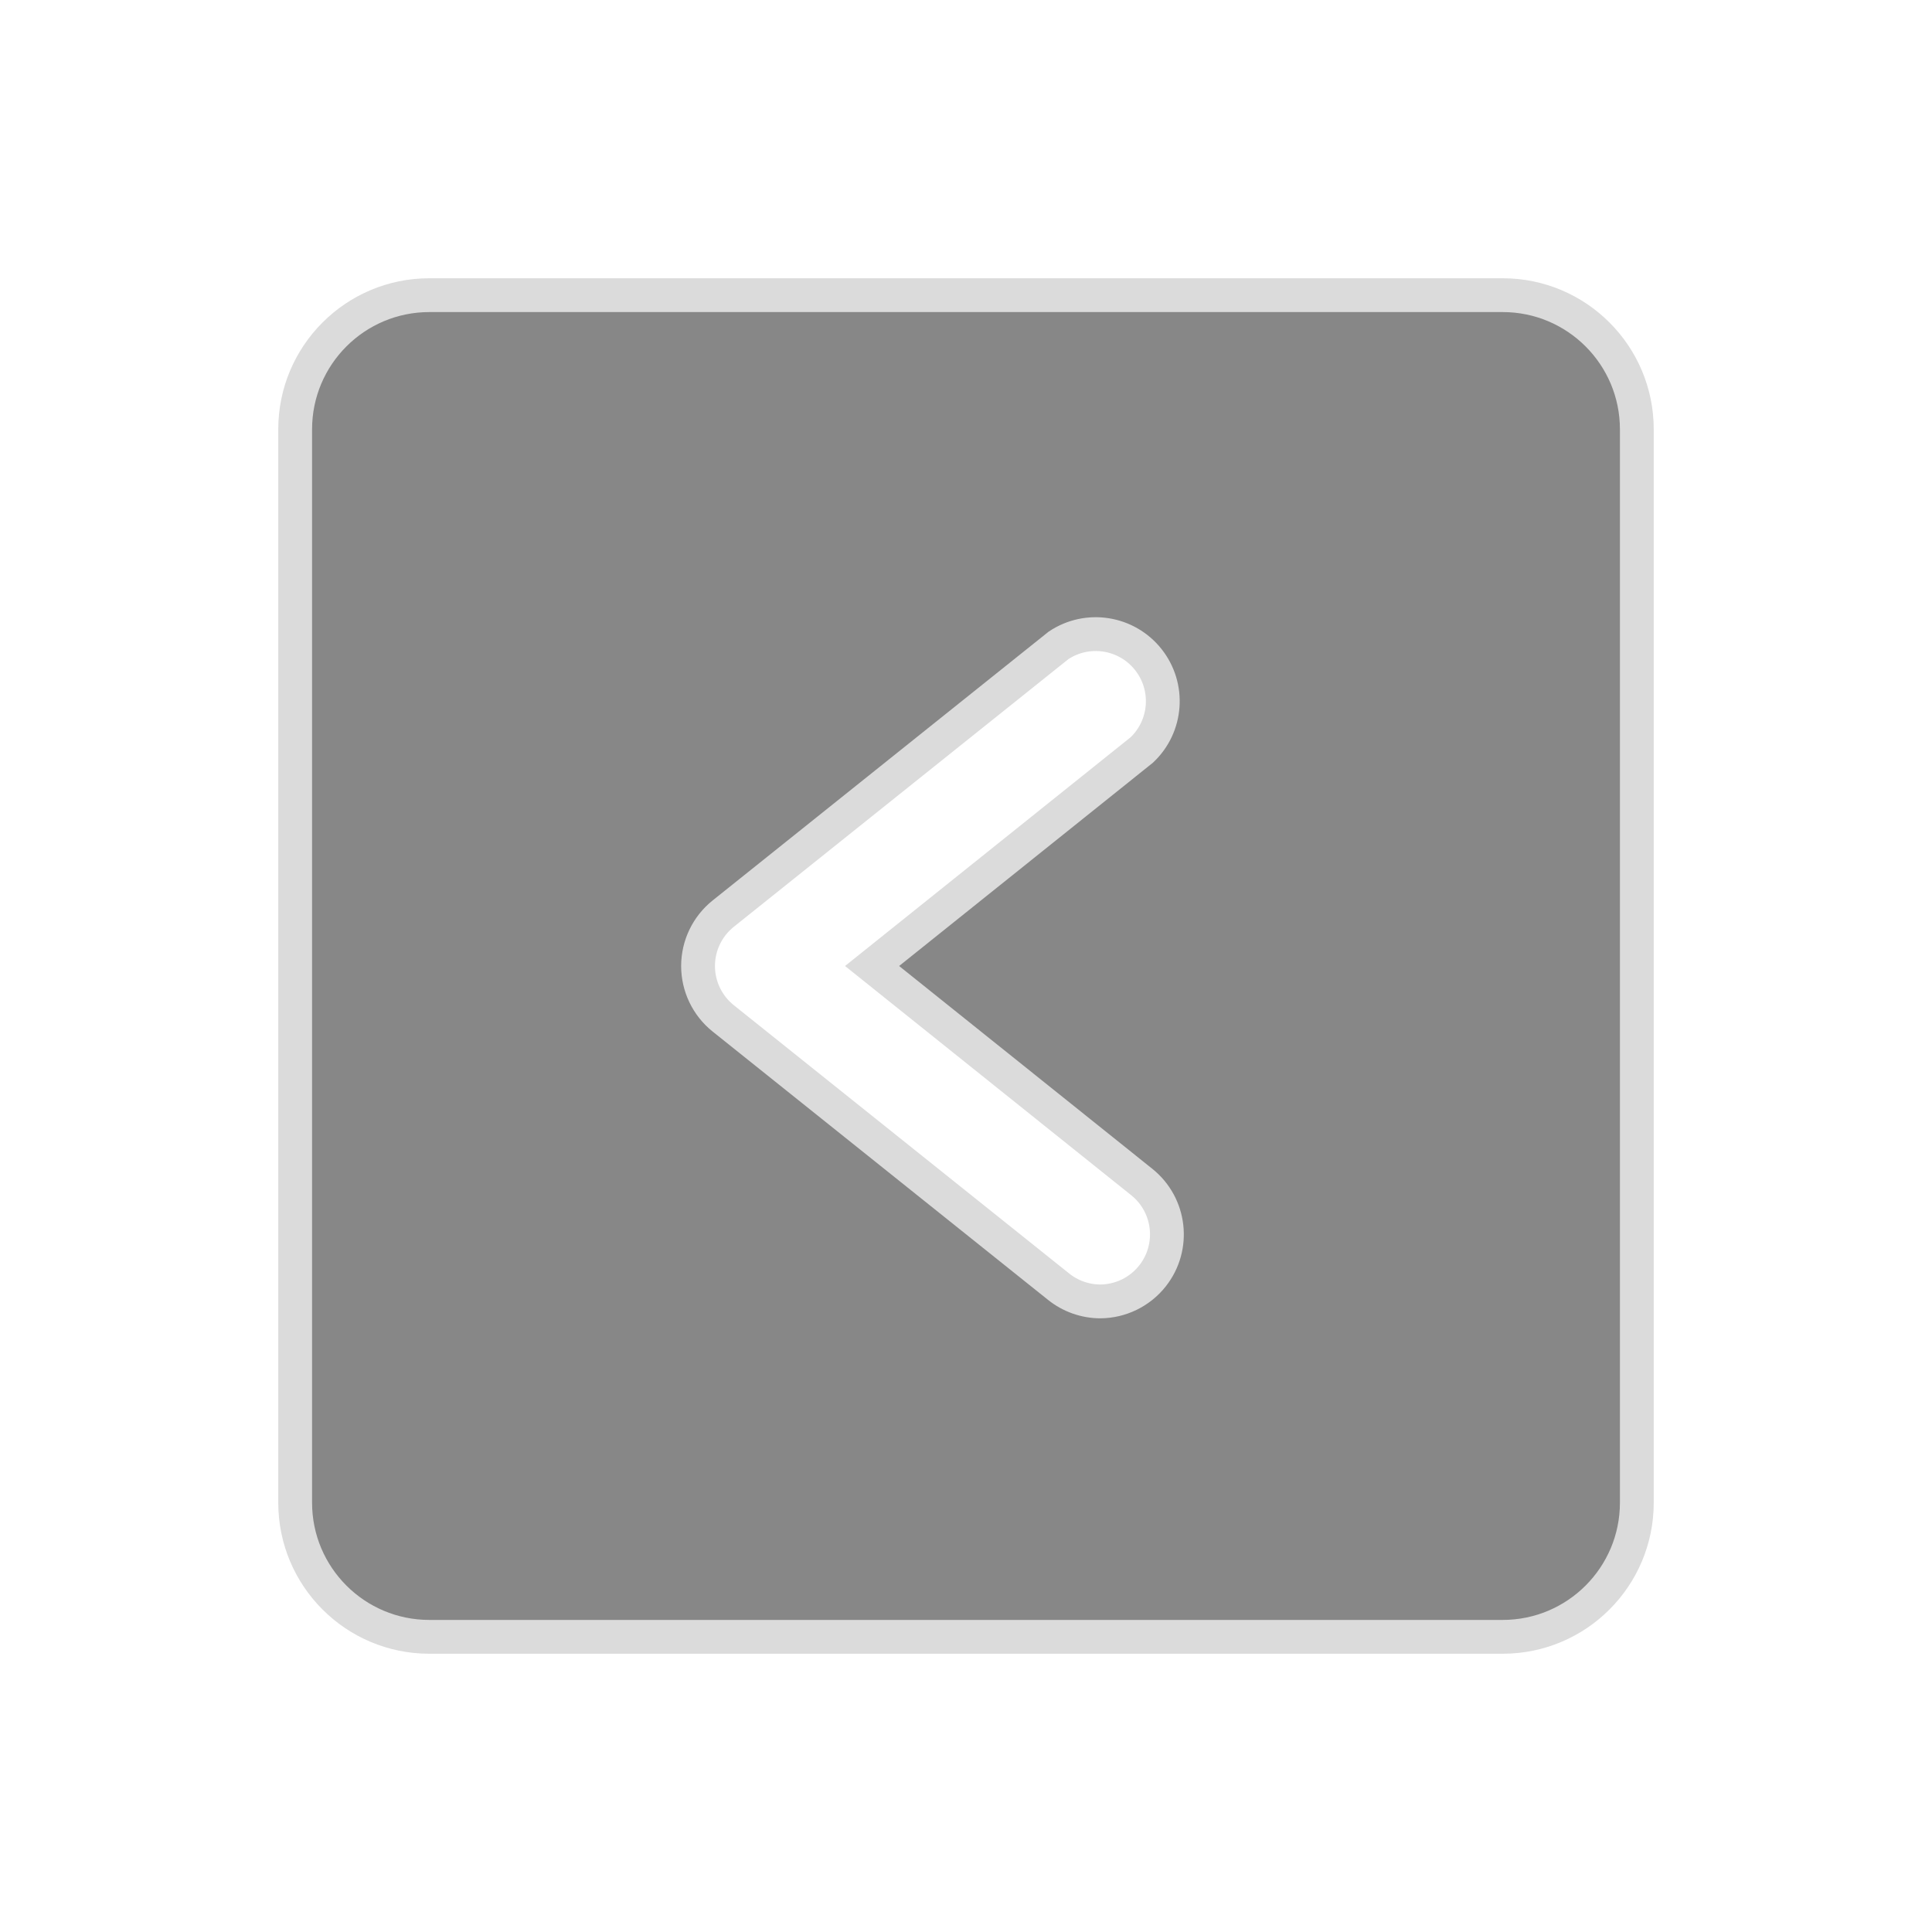
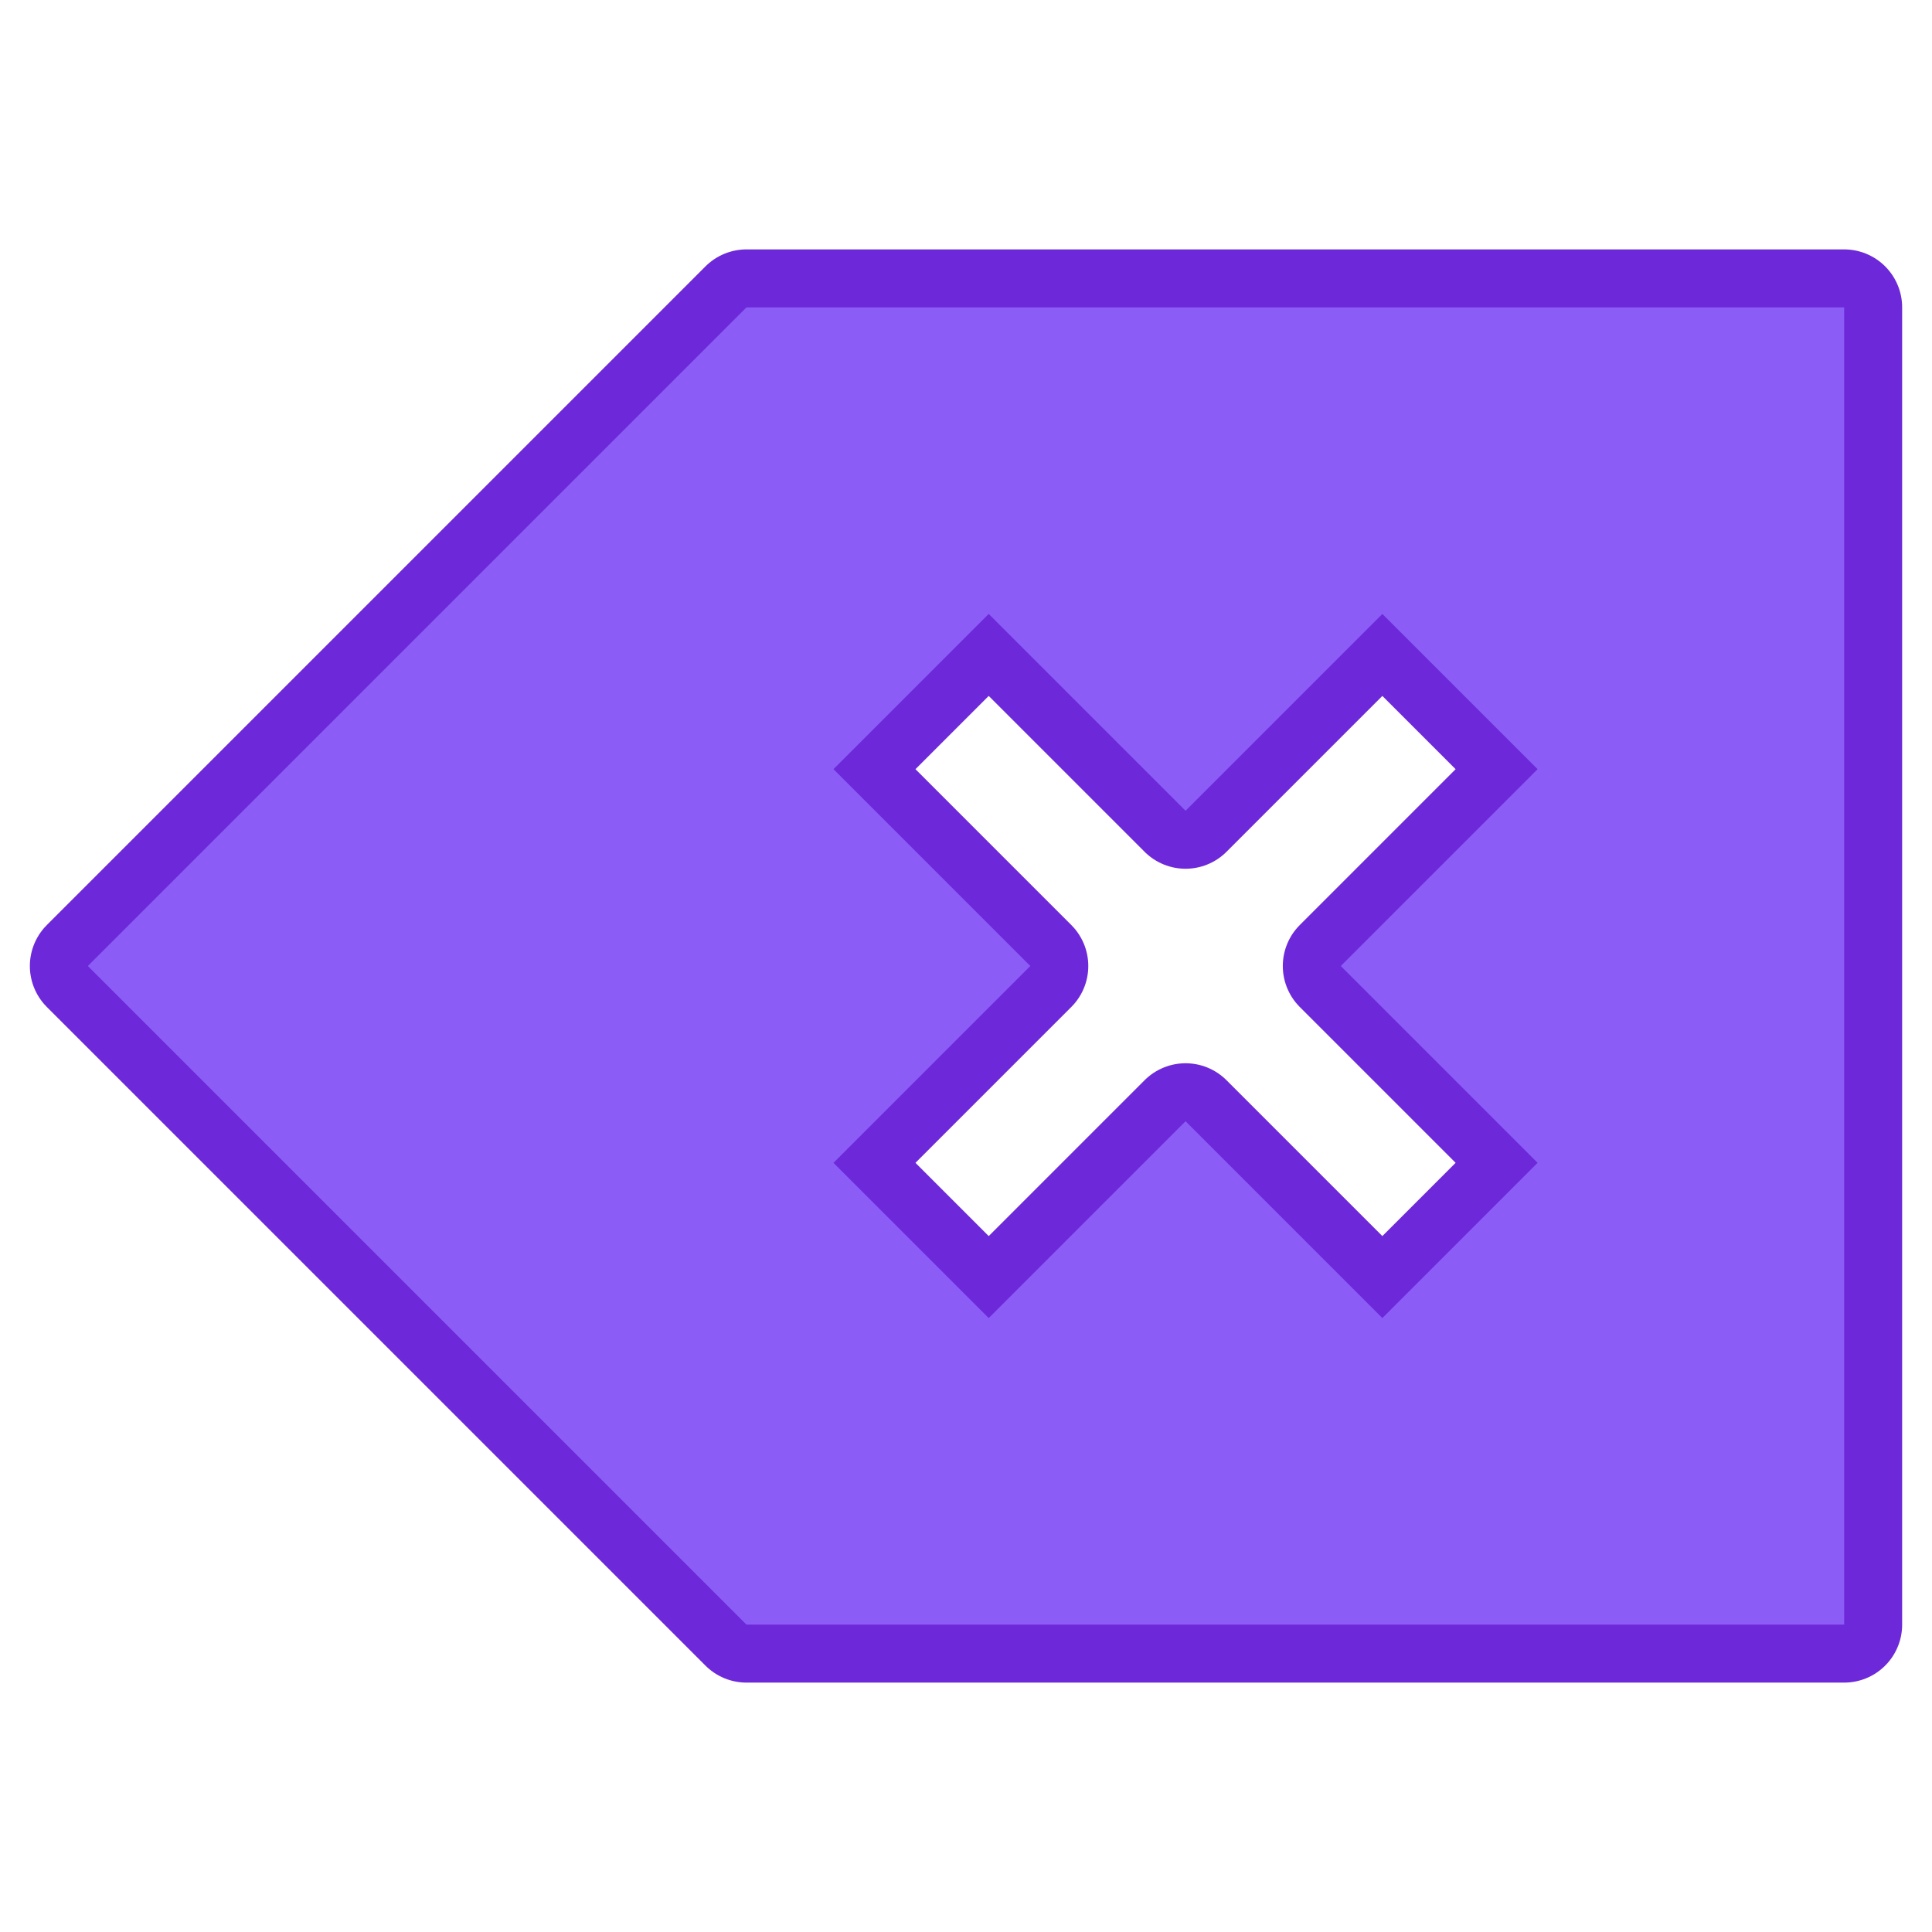
- <svg xmlns="http://www.w3.org/2000/svg" viewBox="-2.4 -2.4 28.80 28.80" id="left-square" class="icon glyph" fill="#dbdbdb" stroke="#dbdbdb" stroke-width="0.504">
+ <svg xmlns="http://www.w3.org/2000/svg" viewBox="-0.8 -0.8 17.60 17.60" fill="none">
  <g id="SVGRepo_bgCarrier" stroke-width="0" />
-   <g id="SVGRepo_tracerCarrier" stroke-linecap="round" stroke-linejoin="round" />
+   <g id="SVGRepo_tracerCarrier" stroke-linecap="round" stroke-linejoin="round" stroke="#6d28d9" stroke-width="1.056">
+     <path fill-rule="evenodd" clip-rule="evenodd" d="M0 8L6 2H16V14H6L0 8ZM6.793 6.207L8.586 8L6.793 9.793L8.207 11.207L10 9.414L11.793 11.207L13.207 9.793L11.414 8L13.207 6.207L11.793 4.793L10 6.586L8.207 4.793L6.793 6.207Z" fill="#8b5cf6" />
+   </g>
  <g id="SVGRepo_iconCarrier">
-     <path d="M20,2H4A2,2,0,0,0,2,4V20a2,2,0,0,0,2,2H20a2,2,0,0,0,2-2V4A2,2,0,0,0,20,2ZM14.62,15.22a1,1,0,0,1,.16,1.4A1,1,0,0,1,14,17a1,1,0,0,1-.62-.22l-5-4a1,1,0,0,1,0-1.56l5-4a1,1,0,0,1,1.24,1.56L10.6,12Z" style="fill:#878787" />
+     <path fill-rule="evenodd" clip-rule="evenodd" d="M0 8L6 2H16V14H6L0 8ZM6.793 6.207L8.586 8L6.793 9.793L8.207 11.207L10 9.414L11.793 11.207L13.207 9.793L11.414 8L13.207 6.207L11.793 4.793L10 6.586L8.207 4.793L6.793 6.207Z" fill="#8b5cf6" />
  </g>
</svg>
